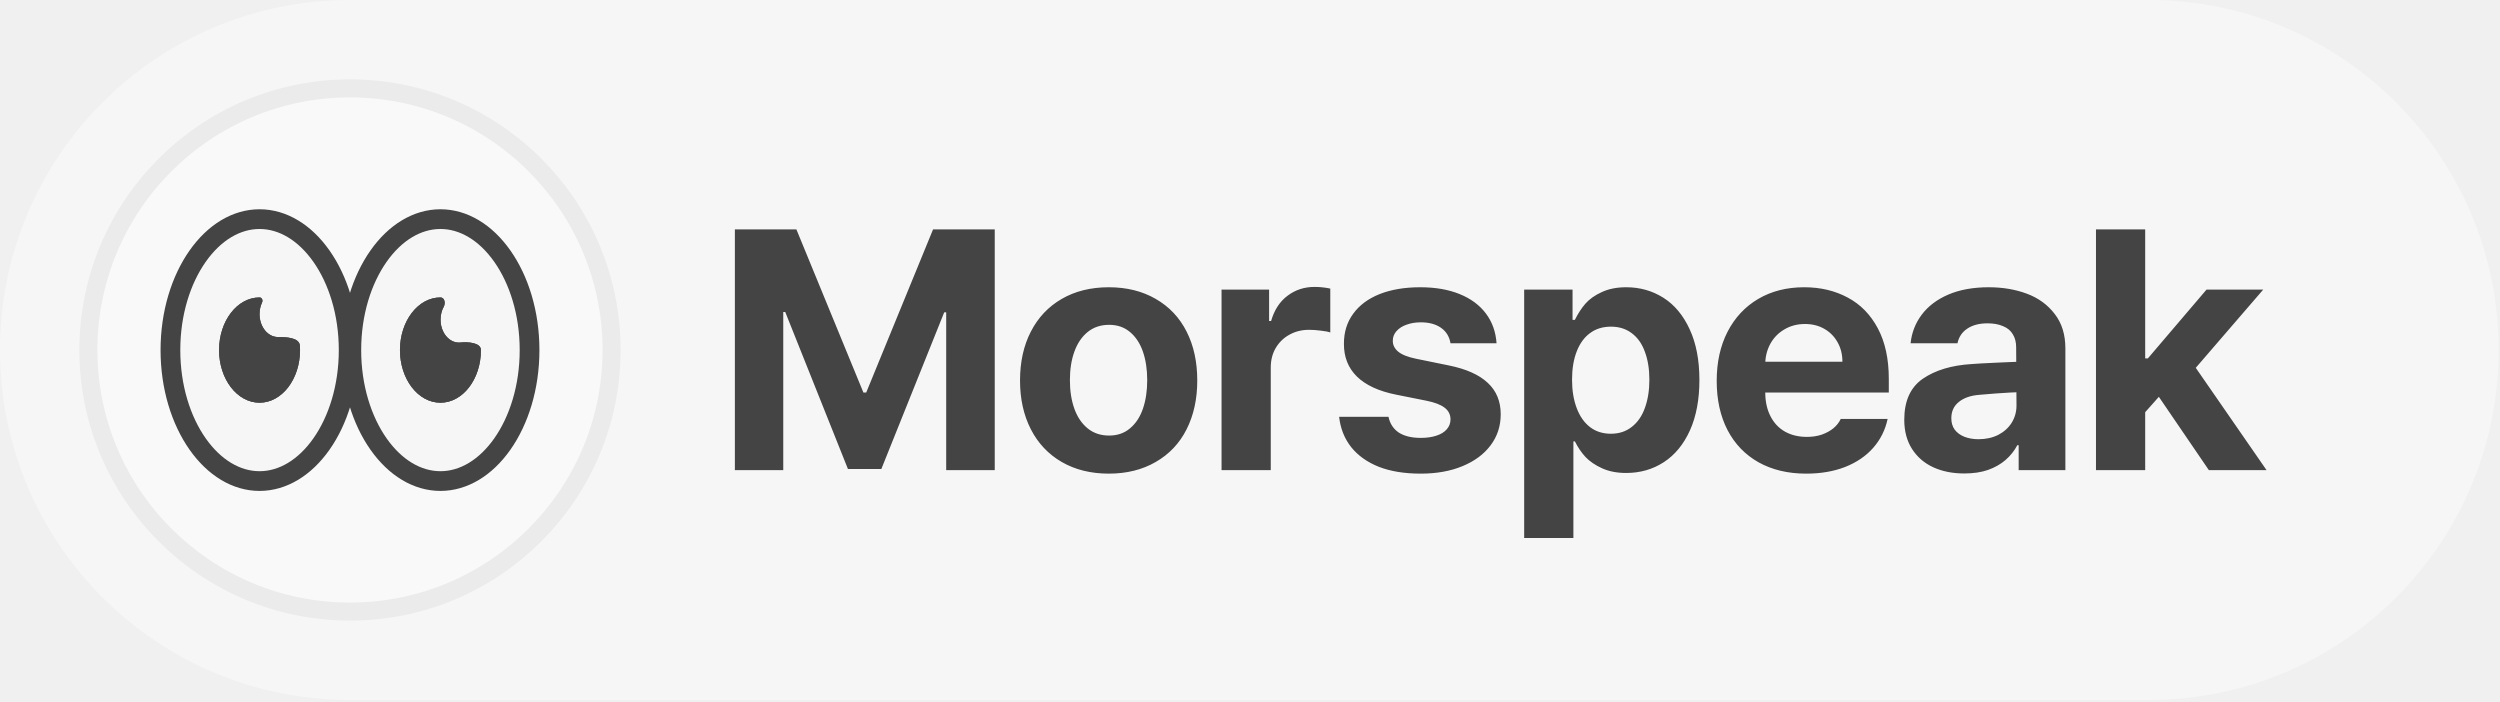
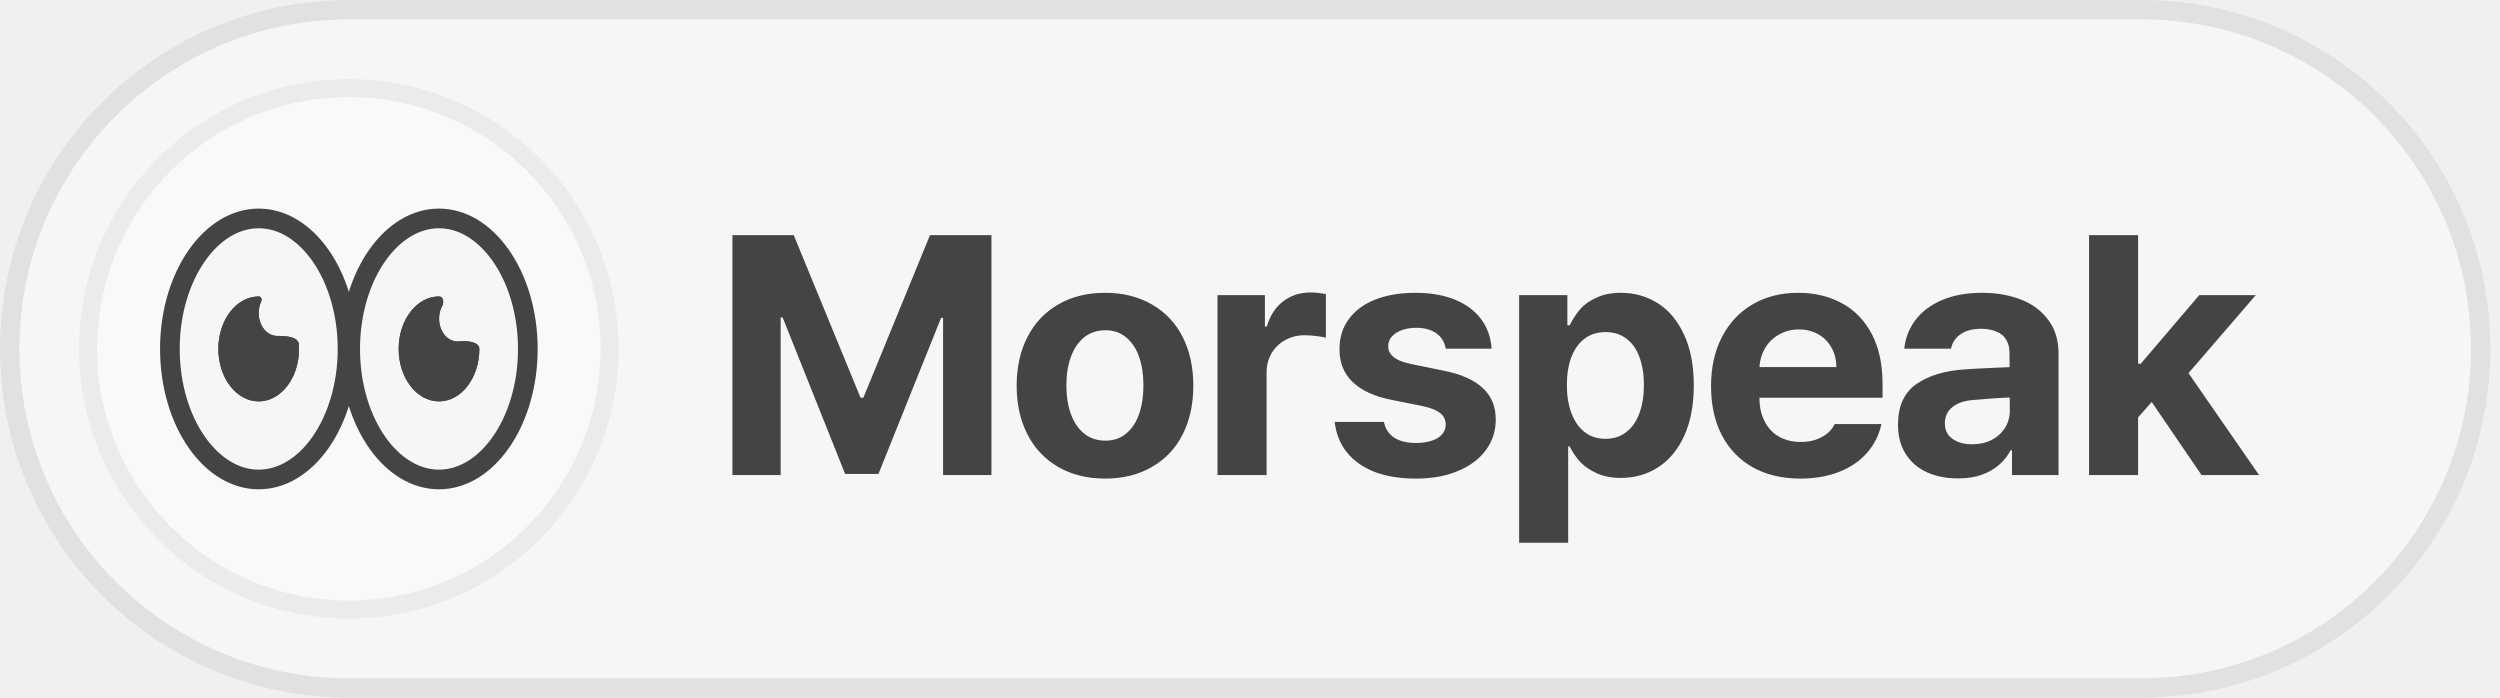
- <svg xmlns="http://www.w3.org/2000/svg" width="1736" height="487" viewBox="0 0 1736 487" fill="none">
-   <rect width="1735.06" height="486.068" rx="243.034" fill="#F6F6F6" />
-   <circle cx="243.03" cy="243.03" r="181.649" fill="#F9F9F9" stroke="#EBEBEB" stroke-width="12.527" />
-   <path d="M180.229 152.163C196.374 152.163 211.68 161.464 223.229 177.896C234.764 194.307 242.115 217.341 242.115 243.106C242.115 268.872 234.764 291.907 223.229 308.318C211.68 324.749 196.374 334.05 180.229 334.05C164.085 334.05 148.779 324.749 137.229 308.318C125.694 291.907 118.343 268.872 118.343 243.106C118.343 217.341 125.695 194.307 137.229 177.896C148.779 161.464 164.085 152.163 180.229 152.163Z" fill="#F6F6F6" stroke="#444444" stroke-width="13.701" />
-   <path d="M305.839 152.163C321.984 152.163 337.289 161.464 348.838 177.896C360.373 194.307 367.725 217.341 367.725 243.106C367.725 268.872 360.373 291.907 348.838 308.318C337.289 324.749 321.984 334.05 305.839 334.05C289.694 334.05 274.388 324.749 262.839 308.318C251.304 291.907 243.952 268.872 243.952 243.106C243.952 217.341 251.304 194.307 262.839 177.896C274.388 161.464 289.694 152.163 305.839 152.163Z" fill="#F6F6F6" stroke="#444444" stroke-width="13.701" />
-   <mask id="path-5-inside-1_2498_82886" fill="white">
-     <path d="M180.229 206.539C181.915 206.539 182.709 208.516 181.988 210.041C180.871 212.406 180.231 215.161 180.23 218.102C180.23 226.902 185.966 234.036 193.041 234.036C198.802 234.036 207.895 234.339 208.255 240.089C208.317 241.08 208.349 242.083 208.349 243.095C208.349 263.284 195.759 279.65 180.229 279.65C164.699 279.65 152.109 263.284 152.109 243.095C152.11 222.906 164.699 206.539 180.229 206.539Z" />
+ <svg xmlns="http://www.w3.org/2000/svg" width="129" height="36" viewBox="0 0 129 36" fill="none">
+   <rect x="0.5" y="0.5" width="127.504" height="35" rx="17.5" fill="#F6F6F6" stroke="#E1E1E1" />
+   <circle cx="18" cy="18" r="13.454" fill="#F9F9F9" stroke="#EBEBEB" stroke-width="0.928" />
+   <path d="M13.349 11.271C14.545 11.271 15.678 11.959 16.534 13.176C17.388 14.392 17.933 16.098 17.933 18.006C17.933 19.914 17.388 21.621 16.534 22.836C15.678 24.053 14.544 24.741 13.349 24.741C12.153 24.741 11.02 24.053 10.164 22.836C9.31 21.621 8.766 19.914 8.766 18.006C8.766 16.098 9.31 14.392 10.164 13.176C11.02 11.959 12.153 11.271 13.349 11.271Z" fill="#F6F6F6" stroke="#444444" stroke-width="1.015" />
+   <path d="M22.652 11.271C23.848 11.271 24.981 11.959 25.836 13.176C26.691 14.392 27.236 16.098 27.236 18.006C27.236 19.914 26.691 21.621 25.836 22.836C24.981 24.053 23.848 24.741 22.652 24.741C21.456 24.741 20.323 24.053 19.467 22.836C18.613 21.621 18.069 19.914 18.069 18.006C18.069 16.098 18.613 14.392 19.467 13.176C20.323 11.959 21.456 11.271 22.652 11.271Z" fill="#F6F6F6" stroke="#444444" stroke-width="1.015" />
+   <mask id="path-5-inside-1_6_5" fill="white">
+     <path d="M13.349 15.297C13.473 15.297 13.531 15.444 13.479 15.556C13.396 15.732 13.349 15.936 13.349 16.154C13.349 16.805 13.774 17.333 14.297 17.334C14.724 17.334 15.397 17.355 15.424 17.781C15.429 17.854 15.431 17.929 15.431 18.005C15.431 19.5 14.499 20.712 13.349 20.712C12.199 20.712 11.266 19.5 11.266 18.005C11.266 16.509 12.199 15.297 13.349 15.297Z" />
  </mask>
-   <path d="M180.229 206.539C181.915 206.539 182.709 208.516 181.988 210.041C180.871 212.406 180.231 215.161 180.23 218.102C180.23 226.902 185.966 234.036 193.041 234.036C198.802 234.036 207.895 234.339 208.255 240.089C208.317 241.08 208.349 242.083 208.349 243.095C208.349 263.284 195.759 279.65 180.229 279.65C164.699 279.65 152.109 263.284 152.109 243.095C152.11 222.906 164.699 206.539 180.229 206.539Z" fill="#444444" />
-   <path d="M180.229 206.539V206.05H180.229L180.229 206.539ZM180.23 218.102L179.741 218.102V218.102H180.23ZM193.041 234.036V234.525H193.041L193.041 234.036ZM208.349 243.095H208.838V243.095L208.349 243.095ZM180.229 279.65L180.229 280.14H180.229V279.65ZM152.109 243.095L151.62 243.095V243.095H152.109ZM181.988 210.041L181.546 209.832C180.397 212.263 179.741 215.09 179.741 218.102L180.23 218.102L180.72 218.102C180.72 215.231 181.345 212.548 182.431 210.25L181.988 210.041ZM180.23 218.102H179.741C179.741 227.067 185.602 234.525 193.041 234.525V234.036V233.547C186.331 233.547 180.72 226.737 180.72 218.102H180.23ZM208.255 240.089L207.767 240.12C207.828 241.101 207.859 242.093 207.859 243.095L208.349 243.095L208.838 243.095C208.838 242.073 208.806 241.06 208.743 240.059L208.255 240.089ZM208.349 243.095H207.859C207.859 253.091 204.742 262.123 199.724 268.645C194.707 275.167 187.81 279.161 180.229 279.161V279.65V280.14C188.177 280.14 195.34 275.95 200.5 269.242C205.66 262.534 208.838 253.288 208.838 243.095H208.349ZM180.229 279.65L180.229 279.161C172.647 279.161 165.75 275.167 160.733 268.645C155.716 262.122 152.599 253.091 152.599 243.095H152.109H151.62C151.62 253.288 154.798 262.534 159.957 269.242C165.118 275.95 172.28 280.14 180.229 280.14L180.229 279.65ZM152.109 243.095L152.599 243.095C152.599 233.099 155.716 224.067 160.733 217.545C165.75 211.022 172.647 207.029 180.229 207.028L180.229 206.539L180.229 206.05C172.28 206.05 165.118 210.239 159.957 216.948C154.798 223.656 151.62 232.902 151.62 243.095L152.109 243.095ZM193.041 234.036L193.041 234.525C195.926 234.525 199.58 234.603 202.55 235.38C205.542 236.162 207.608 237.583 207.767 240.12L208.255 240.089L208.743 240.059C208.542 236.846 205.881 235.24 202.797 234.433C199.69 233.621 195.918 233.547 193.041 233.547L193.041 234.036ZM180.229 206.539V207.028C180.851 207.028 181.314 207.383 181.567 207.925C181.825 208.479 181.843 209.202 181.546 209.832L181.988 210.041L182.431 210.25C182.853 209.355 182.835 208.327 182.454 207.512C182.069 206.684 181.293 206.05 180.229 206.05V206.539Z" fill="#444444" mask="url(#path-5-inside-1_2498_82886)" />
-   <mask id="path-7-inside-2_2498_82886" fill="white">
-     <path d="M305.847 206.539C308.751 206.539 309.518 210.466 308.127 213.016C306.736 215.565 305.923 218.641 305.923 221.954C305.923 230.754 311.658 237.888 318.732 237.889C319.1 237.889 319.463 237.869 319.823 237.832C324.987 237.29 333.967 237.902 333.967 243.095C333.967 263.284 321.377 279.65 305.847 279.65C290.317 279.65 277.727 263.284 277.727 243.095C277.727 222.906 290.317 206.539 305.847 206.539Z" />
+   <path d="M13.349 15.297C13.473 15.297 13.531 15.444 13.479 15.556C13.396 15.732 13.349 15.936 13.349 16.154C13.349 16.805 13.774 17.333 14.297 17.334C14.724 17.334 15.397 17.355 15.424 17.781C15.429 17.854 15.431 17.929 15.431 18.005C15.431 19.5 14.499 20.712 13.349 20.712C12.199 20.712 11.266 19.5 11.266 18.005C11.266 16.509 12.199 15.297 13.349 15.297Z" fill="#444444" />
+   <path d="M13.349 15.297L13.349 15.261H13.349V15.297ZM13.349 16.154H13.313V16.154L13.349 16.154ZM14.297 17.334L14.297 17.37H14.297V17.334ZM15.431 18.005H15.467V18.005L15.431 18.005ZM13.349 20.712V20.749H13.349L13.349 20.712ZM11.266 18.005L11.23 18.005V18.005H11.266ZM15.424 17.781L15.388 17.783L15.424 17.781ZM13.479 15.556L13.446 15.541L13.479 15.556ZM13.479 15.556L13.446 15.541C13.361 15.721 13.313 15.931 13.313 16.154H13.349H13.385C13.385 15.941 13.431 15.742 13.511 15.572L13.479 15.556ZM13.349 16.154L13.313 16.154C13.313 16.818 13.746 17.37 14.297 17.37L14.297 17.334L14.297 17.297C13.8 17.297 13.385 16.793 13.385 16.154L13.349 16.154ZM15.424 17.781L15.388 17.783C15.393 17.856 15.395 17.93 15.395 18.005L15.431 18.005L15.467 18.005C15.467 17.928 15.465 17.853 15.46 17.778L15.424 17.781ZM15.431 18.005H15.395C15.395 18.745 15.164 19.414 14.793 19.897C14.421 20.38 13.911 20.676 13.349 20.676L13.349 20.712L13.349 20.749C13.938 20.749 14.468 20.438 14.85 19.941C15.232 19.444 15.467 18.759 15.467 18.005H15.431ZM13.349 20.712V20.676C12.788 20.676 12.277 20.38 11.905 19.897C11.533 19.414 11.302 18.745 11.302 18.005H11.266H11.23C11.23 18.759 11.465 19.444 11.848 19.941C12.23 20.438 12.76 20.749 13.349 20.749V20.712ZM11.266 18.005L11.302 18.005C11.303 16.52 12.227 15.334 13.349 15.334V15.297V15.261C12.171 15.261 11.23 16.499 11.23 18.005L11.266 18.005ZM14.297 17.334V17.37C14.511 17.37 14.781 17.375 15.001 17.433C15.223 17.49 15.376 17.595 15.388 17.783L15.424 17.781L15.46 17.778C15.445 17.541 15.248 17.422 15.019 17.363C14.789 17.303 14.51 17.297 14.297 17.297V17.334ZM13.349 15.297L13.349 15.334C13.394 15.334 13.428 15.36 13.447 15.4C13.466 15.441 13.467 15.495 13.446 15.541L13.479 15.556L13.511 15.572C13.542 15.506 13.541 15.43 13.513 15.37C13.485 15.309 13.428 15.261 13.349 15.261L13.349 15.297Z" fill="#444444" mask="url(#path-5-inside-1_6_5)" />
+   <mask id="path-7-inside-2_6_5" fill="white">
+     <path d="M22.652 15.297C22.867 15.297 22.924 15.59 22.821 15.778C22.718 15.967 22.657 16.194 22.657 16.439C22.657 17.091 23.083 17.62 23.607 17.62C23.634 17.62 23.661 17.618 23.687 17.616C24.07 17.575 24.735 17.62 24.735 18.005C24.735 19.5 23.803 20.712 22.652 20.712C21.502 20.712 20.57 19.5 20.57 18.005C20.57 16.509 21.502 15.297 22.652 15.297Z" />
  </mask>
-   <path d="M305.847 206.539C308.751 206.539 309.518 210.466 308.127 213.016C306.736 215.565 305.923 218.641 305.923 221.954C305.923 230.754 311.658 237.888 318.732 237.889C319.1 237.889 319.463 237.869 319.823 237.832C324.987 237.29 333.967 237.902 333.967 243.095C333.967 263.284 321.377 279.65 305.847 279.65C290.317 279.65 277.727 263.284 277.727 243.095C277.727 222.906 290.317 206.539 305.847 206.539Z" fill="#444444" />
-   <path d="M305.847 206.539V206.05H305.847L305.847 206.539ZM305.923 221.954L305.434 221.954V221.954H305.923ZM318.732 237.889L318.732 238.378H318.732V237.889ZM333.967 243.095H334.456V243.095L333.967 243.095ZM305.847 279.65L305.847 280.14H305.847V279.65ZM277.727 243.095L277.237 243.095V243.095H277.727ZM319.823 237.832L319.772 237.345L319.823 237.832ZM308.127 213.016L307.697 212.781C306.266 215.404 305.434 218.562 305.434 221.954L305.923 221.954L306.412 221.954C306.412 218.721 307.206 215.725 308.556 213.25L308.127 213.016ZM305.923 221.954H305.434C305.434 230.919 311.293 238.378 318.732 238.378L318.732 237.889L318.732 237.399C312.022 237.399 306.412 230.589 306.412 221.954H305.923ZM318.732 237.889V238.378C319.117 238.378 319.498 238.358 319.874 238.318L319.823 237.832L319.772 237.345C319.429 237.381 319.083 237.399 318.732 237.399V237.889ZM333.967 243.095H333.477C333.477 253.091 330.36 262.123 325.343 268.645C320.326 275.167 313.428 279.161 305.847 279.161V279.65V280.14C313.795 280.14 320.958 275.95 326.118 269.242C331.278 262.534 334.456 253.288 334.456 243.095H333.967ZM305.847 279.65L305.847 279.161C298.265 279.161 291.368 275.167 286.351 268.645C281.333 262.122 278.216 253.091 278.216 243.095H277.727H277.237C277.237 253.288 280.415 262.534 285.575 269.242C290.735 275.95 297.898 280.14 305.847 280.14L305.847 279.65ZM277.727 243.095L278.216 243.095C278.216 233.099 281.333 224.067 286.351 217.544C291.368 211.022 298.265 207.028 305.847 207.028L305.847 206.539L305.847 206.05C297.898 206.05 290.736 210.239 285.575 216.948C280.415 223.656 277.237 232.902 277.237 243.095L277.727 243.095ZM319.823 237.832L319.874 238.318C322.422 238.051 325.895 238.072 328.711 238.787C330.12 239.145 331.324 239.667 332.167 240.38C332.995 241.079 333.477 241.96 333.477 243.095L333.967 243.095L334.456 243.095C334.456 241.633 333.816 240.491 332.799 239.632C331.797 238.786 330.434 238.215 328.952 237.839C325.987 237.085 322.388 237.071 319.772 237.345L319.823 237.832ZM305.847 206.539V207.028C307.017 207.028 307.788 207.798 308.128 208.959C308.473 210.135 308.331 211.62 307.697 212.781L308.127 213.016L308.556 213.25C309.314 211.862 309.485 210.109 309.067 208.684C308.646 207.244 307.581 206.05 305.847 206.05V206.539Z" fill="#444444" mask="url(#path-7-inside-2_2498_82886)" />
-   <path d="M553.013 159.289L599.542 272.551H601.505L647.918 159.289H690.752V326.469H657.039V216.901H655.653L612.011 325.661H588.805L545.278 216.67H543.892V326.469H510.295V159.289H553.013ZM769.959 328.893C757.49 328.893 746.599 326.199 737.285 320.811C727.972 315.423 720.814 307.842 715.81 298.067C710.807 288.291 708.306 277.015 708.306 264.238C708.306 251.307 710.807 239.992 715.81 230.294C720.814 220.519 727.972 212.937 737.285 207.549C746.599 202.162 757.49 199.468 769.959 199.468C782.351 199.468 793.204 202.162 802.518 207.549C811.908 212.937 819.066 220.519 823.992 230.294C828.918 239.992 831.382 251.307 831.382 264.238C831.382 277.015 828.918 288.291 823.992 298.067C819.066 307.842 811.908 315.423 802.518 320.811C793.204 326.199 782.351 328.893 769.959 328.893ZM770.19 302.454C775.886 302.454 780.697 300.799 784.622 297.489C788.624 294.18 791.626 289.638 793.628 283.866C795.629 278.016 796.629 271.396 796.629 264.007C796.629 256.541 795.629 249.922 793.628 244.149C791.626 238.376 788.624 233.835 784.622 230.525C780.697 227.215 775.886 225.561 770.19 225.561C764.34 225.561 759.376 227.215 755.296 230.525C751.217 233.835 748.138 238.376 746.06 244.149C743.982 249.845 742.943 256.464 742.943 264.007C742.943 271.473 743.982 278.093 746.06 283.866C748.138 289.638 751.217 294.18 755.296 297.489C759.376 300.799 764.34 302.454 770.19 302.454ZM848.243 201.084H881.263V222.905H882.648C884.881 215.208 888.691 209.358 894.079 205.356C899.466 201.276 905.701 199.237 912.782 199.237C916.477 199.237 920.133 199.621 923.751 200.391V230.871C922.288 230.333 920.095 229.909 917.17 229.601C914.245 229.217 911.551 229.024 909.088 229.024C904.008 229.024 899.466 230.14 895.464 232.372C891.462 234.528 888.267 237.606 885.881 241.609C883.572 245.534 882.418 250.076 882.418 255.233V326.469H848.243V201.084ZM1007.23 238.376C1006.46 233.758 1004.27 230.179 1000.65 227.639C997.031 225.099 992.374 223.829 986.679 223.829C982.984 223.829 979.674 224.367 976.749 225.445C973.825 226.446 971.477 227.947 969.707 229.948C968.013 231.872 967.167 234.066 967.167 236.529C967.09 239.454 968.321 241.994 970.861 244.149C973.478 246.304 977.635 247.959 983.33 249.113L1005.96 253.732C1018.12 256.195 1027.17 260.236 1033.09 265.855C1039.1 271.396 1042.1 278.67 1042.1 287.676C1042.1 295.835 1039.75 303.031 1035.05 309.266C1030.44 315.423 1023.93 320.234 1015.54 323.698C1007.23 327.161 997.531 328.893 986.448 328.893C975.287 328.893 965.627 327.315 957.468 324.16C949.386 320.927 942.998 316.386 938.303 310.536C933.608 304.609 930.798 297.566 929.874 289.407H964.165C965.165 294.18 967.551 297.836 971.323 300.376C975.172 302.839 980.252 304.07 986.563 304.07C990.643 304.07 994.222 303.57 997.301 302.569C1000.46 301.569 1002.88 300.106 1004.57 298.182C1006.34 296.181 1007.23 293.872 1007.23 291.255C1007.23 287.868 1005.84 285.136 1003.07 283.057C1000.38 280.979 996.107 279.363 990.258 278.208L969.476 274.052C957.468 271.666 948.386 267.471 942.228 261.467C936.148 255.464 933.146 247.843 933.223 238.607C933.223 230.602 935.378 223.675 939.688 217.825C943.999 211.898 950.118 207.357 958.046 204.201C966.051 201.045 975.441 199.468 986.217 199.468C996.685 199.468 1005.81 201.045 1013.58 204.201C1021.35 207.357 1027.43 211.86 1031.82 217.71C1036.21 223.559 1038.67 230.448 1039.21 238.376H1007.23ZM1058.38 201.084H1091.98V222.097H1093.6C1095.67 217.863 1098.1 214.13 1100.87 210.898C1103.72 207.665 1107.53 204.971 1112.3 202.816C1117.07 200.584 1122.73 199.468 1129.27 199.468C1138.74 199.468 1147.32 201.892 1155.02 206.741C1162.71 211.59 1168.8 218.864 1173.26 228.562C1177.8 238.261 1180.07 250.037 1180.07 263.892C1180.07 277.439 1177.88 289.1 1173.49 298.875C1169.1 308.573 1163.06 315.924 1155.36 320.927C1147.67 325.93 1138.93 328.431 1129.16 328.431C1122.84 328.431 1117.3 327.354 1112.53 325.199C1107.76 323.044 1103.91 320.427 1100.98 317.348C1098.14 314.269 1095.67 310.651 1093.6 306.495H1092.56V373.575H1058.38V201.084ZM1091.63 263.661C1091.63 271.127 1092.71 277.708 1094.87 283.404C1097.02 289.1 1100.1 293.487 1104.1 296.566C1108.1 299.645 1112.95 301.184 1118.65 301.184C1124.27 301.184 1129.08 299.606 1133.08 296.45C1137.16 293.294 1140.2 288.907 1142.2 283.288C1144.28 277.593 1145.32 271.05 1145.32 263.661C1145.32 256.272 1144.28 249.806 1142.2 244.264C1140.2 238.722 1137.2 234.451 1133.2 231.449C1129.19 228.37 1124.34 226.831 1118.65 226.831C1112.95 226.831 1108.1 228.331 1104.1 231.333C1100.1 234.258 1097.02 238.492 1094.87 244.033C1092.71 249.575 1091.63 256.118 1091.63 263.661ZM1254.2 328.893C1241.58 328.893 1230.57 326.276 1221.18 321.042C1211.86 315.808 1204.67 308.342 1199.59 298.644C1194.58 288.946 1192.08 277.554 1192.08 264.469C1192.08 251.538 1194.58 240.185 1199.59 230.41C1204.67 220.557 1211.79 212.937 1220.95 207.549C1230.11 202.162 1240.73 199.468 1252.81 199.468C1264.13 199.468 1274.21 201.854 1283.06 206.626C1291.91 211.321 1298.88 218.441 1303.96 227.985C1309.04 237.529 1311.58 249.19 1311.58 262.968V272.551H1206.05V251.192H1279.37C1279.37 246.112 1278.25 241.609 1276.02 237.683C1273.79 233.681 1270.71 230.564 1266.78 228.331C1262.86 226.099 1258.39 224.983 1253.39 224.983C1248.08 224.983 1243.35 226.215 1239.19 228.678C1235.03 231.064 1231.76 234.374 1229.38 238.607C1227.07 242.84 1225.87 247.459 1225.8 252.462V272.551C1225.8 278.786 1226.99 284.25 1229.38 288.946C1231.76 293.641 1235.11 297.22 1239.42 299.683C1243.81 302.146 1248.89 303.378 1254.66 303.378C1258.51 303.378 1262.01 302.839 1265.17 301.761C1268.32 300.607 1270.98 299.144 1273.13 297.374C1275.37 295.527 1277.06 293.371 1278.21 290.908H1310.77C1309.16 298.528 1305.81 305.225 1300.73 310.998C1295.72 316.694 1289.22 321.119 1281.22 324.275C1273.29 327.354 1264.28 328.893 1254.2 328.893ZM1401.87 272.32C1398.79 272.397 1393.37 272.705 1385.59 273.244L1374.51 274.167C1368.43 274.629 1363.66 276.284 1360.19 279.132C1356.73 281.903 1355 285.674 1355 290.447C1355 293.525 1355.77 296.142 1357.31 298.298C1358.92 300.453 1361.15 302.108 1364 303.262C1366.93 304.417 1370.2 304.994 1373.82 304.994C1378.97 304.994 1383.55 303.993 1387.55 301.992C1391.56 299.914 1394.67 297.105 1396.91 293.564C1399.14 289.946 1400.25 285.982 1400.25 281.672L1400.02 241.147C1400.02 237.606 1399.25 234.605 1397.71 232.141C1396.25 229.601 1393.98 227.716 1390.9 226.484C1387.9 225.176 1384.32 224.521 1380.17 224.521C1374.39 224.521 1369.7 225.753 1366.08 228.216C1362.46 230.602 1360.19 233.989 1359.27 238.376H1326.71C1327.48 230.987 1330.06 224.367 1334.44 218.518C1338.91 212.591 1345.07 207.934 1352.92 204.548C1360.85 201.161 1370.2 199.468 1380.97 199.468C1390.67 199.468 1399.52 200.968 1407.53 203.97C1415.53 206.972 1421.96 211.667 1426.81 218.056C1431.74 224.367 1434.2 232.334 1434.2 241.955V326.469H1401.76V309.15H1400.83C1398.75 313.076 1396.02 316.501 1392.63 319.426C1389.25 322.351 1385.17 324.66 1380.4 326.353C1375.7 327.97 1370.24 328.778 1364 328.778C1355.92 328.778 1348.76 327.354 1342.53 324.506C1336.29 321.658 1331.37 317.425 1327.75 311.806C1324.13 306.187 1322.32 299.414 1322.32 291.486C1322.32 278.401 1326.63 268.895 1335.25 262.968C1343.95 257.041 1355.19 253.655 1368.97 252.808C1371.28 252.577 1378.39 252.192 1390.33 251.653L1401.64 251.192L1401.87 272.32ZM1486.39 248.883H1491.47L1532.22 201.084H1571.6L1517.33 264.007H1509.36L1486.39 289.869V248.883ZM1455.45 159.289H1489.62V326.469H1455.45V159.289ZM1496.43 271.627L1519.18 247.382L1573.9 326.469H1533.84L1496.43 271.627Z" fill="#444444" />
+   <path d="M22.652 15.297C22.867 15.297 22.924 15.59 22.821 15.778C22.718 15.967 22.657 16.194 22.657 16.439C22.657 17.091 23.083 17.62 23.607 17.62C23.634 17.62 23.661 17.618 23.687 17.616C24.07 17.575 24.735 17.62 24.735 18.005C24.735 19.5 23.803 20.712 22.652 20.712C21.502 20.712 20.57 19.5 20.57 18.005C20.57 16.509 21.502 15.297 22.652 15.297Z" fill="#444444" />
+   <path d="M22.652 15.297L22.652 15.261H22.652V15.297ZM22.657 16.439L22.621 16.439V16.439H22.657ZM23.607 17.62V17.656H23.607L23.607 17.62ZM24.735 18.005H24.771V18.005L24.735 18.005ZM22.652 20.712V20.749H22.652L22.652 20.712ZM20.57 18.005L20.533 18.005V18.005H20.57ZM22.821 15.778L22.789 15.761C22.683 15.955 22.621 16.188 22.621 16.439L22.657 16.439L22.694 16.439C22.694 16.2 22.753 15.979 22.852 15.795L22.821 15.778ZM22.657 16.439H22.621C22.621 17.103 23.056 17.656 23.607 17.656V17.62V17.584C23.11 17.584 22.694 17.079 22.694 16.439H22.657ZM23.607 17.62L23.607 17.656C23.635 17.656 23.663 17.654 23.691 17.651L23.687 17.616L23.684 17.579C23.658 17.582 23.633 17.584 23.607 17.584L23.607 17.62ZM24.735 18.005H24.698C24.698 18.745 24.468 19.414 24.096 19.897C23.725 20.38 23.214 20.676 22.652 20.676L22.652 20.712L22.652 20.749C23.241 20.749 23.771 20.438 24.154 19.941C24.535 19.444 24.771 18.759 24.771 18.005H24.735ZM22.652 20.712V20.676C22.091 20.676 21.58 20.38 21.208 19.897C20.837 19.414 20.606 18.745 20.606 18.005H20.57H20.533C20.533 18.759 20.769 19.444 21.151 19.941C21.533 20.438 22.064 20.749 22.652 20.749V20.712ZM20.57 18.005L20.606 18.005C20.606 16.52 21.531 15.334 22.652 15.334V15.297V15.261C21.474 15.261 20.534 16.499 20.533 18.005L20.57 18.005ZM23.687 17.616L23.691 17.651C23.88 17.632 24.137 17.633 24.345 17.686C24.45 17.712 24.539 17.751 24.601 17.804C24.663 17.855 24.698 17.921 24.698 18.005L24.735 18.005L24.771 18.005C24.771 17.896 24.723 17.812 24.648 17.748C24.574 17.686 24.473 17.643 24.363 17.616C24.144 17.56 23.877 17.559 23.684 17.579L23.687 17.616ZM22.652 15.297L22.652 15.334C22.739 15.334 22.796 15.391 22.821 15.477C22.846 15.565 22.836 15.675 22.789 15.761L22.821 15.778L22.852 15.795C22.909 15.693 22.921 15.563 22.89 15.457C22.859 15.35 22.781 15.261 22.652 15.261L22.652 15.297Z" fill="#444444" mask="url(#path-7-inside-2_6_5)" />
+   <path d="M40.958 12.134L44.404 20.522H44.55L47.987 12.134H51.159V24.515H48.663V16.401H48.56L45.328 24.456H43.609L40.385 16.383H40.282V24.515H37.794V12.134H40.958ZM57.026 24.695C56.102 24.695 55.296 24.495 54.606 24.096C53.916 23.697 53.386 23.136 53.015 22.412C52.645 21.688 52.459 20.853 52.459 19.907C52.459 18.949 52.645 18.111 53.015 17.392C53.386 16.669 53.916 16.107 54.606 15.708C55.296 15.309 56.102 15.109 57.026 15.109C57.944 15.109 58.747 15.309 59.437 15.708C60.133 16.107 60.663 16.669 61.028 17.392C61.392 18.111 61.575 18.949 61.575 19.907C61.575 20.853 61.392 21.688 61.028 22.412C60.663 23.136 60.133 23.697 59.437 24.096C58.747 24.495 57.944 24.695 57.026 24.695ZM57.043 22.737C57.465 22.737 57.821 22.614 58.112 22.369C58.408 22.124 58.63 21.788 58.779 21.36C58.927 20.927 59.001 20.437 59.001 19.889C59.001 19.336 58.927 18.846 58.779 18.419C58.63 17.991 58.408 17.655 58.112 17.41C57.821 17.164 57.465 17.042 57.043 17.042C56.61 17.042 56.242 17.164 55.94 17.41C55.638 17.655 55.41 17.991 55.256 18.419C55.102 18.84 55.025 19.331 55.025 19.889C55.025 20.442 55.102 20.933 55.256 21.36C55.41 21.788 55.638 22.124 55.94 22.369C56.242 22.614 56.61 22.737 57.043 22.737ZM62.824 15.229H65.269V16.845H65.372C65.537 16.275 65.819 15.842 66.218 15.545C66.618 15.243 67.079 15.092 67.604 15.092C67.877 15.092 68.148 15.121 68.416 15.178V17.435C68.308 17.395 68.145 17.364 67.929 17.341C67.712 17.313 67.513 17.298 67.33 17.298C66.954 17.298 66.618 17.381 66.321 17.546C66.025 17.706 65.788 17.934 65.611 18.23C65.44 18.521 65.355 18.858 65.355 19.239V24.515H62.824V15.229ZM74.599 17.991C74.542 17.649 74.379 17.384 74.111 17.196C73.843 17.008 73.499 16.914 73.077 16.914C72.803 16.914 72.558 16.953 72.341 17.033C72.125 17.107 71.951 17.219 71.82 17.367C71.694 17.509 71.632 17.672 71.632 17.854C71.626 18.071 71.717 18.259 71.905 18.419C72.099 18.578 72.407 18.701 72.829 18.786L74.505 19.128C75.405 19.311 76.075 19.61 76.514 20.026C76.959 20.437 77.181 20.975 77.181 21.642C77.181 22.247 77.007 22.78 76.66 23.241C76.317 23.697 75.836 24.054 75.214 24.31C74.599 24.567 73.88 24.695 73.06 24.695C72.233 24.695 71.518 24.578 70.913 24.344C70.315 24.105 69.842 23.769 69.494 23.335C69.146 22.896 68.938 22.375 68.87 21.771H71.409C71.483 22.124 71.66 22.395 71.939 22.583C72.224 22.765 72.601 22.857 73.068 22.857C73.37 22.857 73.635 22.82 73.863 22.745C74.097 22.671 74.277 22.563 74.402 22.421C74.533 22.272 74.599 22.101 74.599 21.907C74.599 21.657 74.496 21.454 74.291 21.3C74.091 21.146 73.775 21.027 73.342 20.941L71.803 20.633C70.913 20.457 70.241 20.146 69.785 19.701C69.334 19.257 69.112 18.692 69.118 18.008C69.118 17.415 69.277 16.902 69.596 16.469C69.916 16.03 70.369 15.694 70.956 15.46C71.549 15.226 72.244 15.109 73.043 15.109C73.818 15.109 74.493 15.226 75.069 15.46C75.645 15.694 76.095 16.027 76.42 16.46C76.745 16.894 76.927 17.404 76.967 17.991H74.599ZM78.387 15.229H80.876V16.785H80.995C81.149 16.472 81.329 16.195 81.534 15.956C81.745 15.716 82.027 15.517 82.38 15.357C82.734 15.192 83.153 15.109 83.638 15.109C84.339 15.109 84.974 15.289 85.544 15.648C86.115 16.007 86.565 16.546 86.895 17.264C87.232 17.983 87.4 18.855 87.4 19.881C87.4 20.884 87.237 21.748 86.913 22.472C86.588 23.19 86.14 23.735 85.57 24.105C85 24.476 84.353 24.661 83.629 24.661C83.162 24.661 82.751 24.581 82.398 24.421C82.044 24.262 81.759 24.068 81.543 23.84C81.332 23.612 81.149 23.344 80.995 23.036H80.918V28.004H78.387V15.229ZM80.85 19.864C80.85 20.417 80.93 20.904 81.089 21.326C81.249 21.748 81.477 22.073 81.773 22.301C82.07 22.529 82.429 22.643 82.851 22.643C83.267 22.643 83.623 22.526 83.92 22.292C84.222 22.058 84.447 21.733 84.595 21.317C84.749 20.895 84.826 20.411 84.826 19.864C84.826 19.316 84.749 18.838 84.595 18.427C84.447 18.017 84.225 17.7 83.928 17.478C83.632 17.25 83.273 17.136 82.851 17.136C82.429 17.136 82.07 17.247 81.773 17.469C81.477 17.686 81.249 18 81.089 18.41C80.93 18.82 80.85 19.305 80.85 19.864ZM92.89 24.695C91.955 24.695 91.14 24.501 90.445 24.114C89.755 23.726 89.222 23.173 88.846 22.455C88.475 21.736 88.29 20.893 88.29 19.924C88.29 18.966 88.475 18.125 88.846 17.401C89.222 16.671 89.749 16.107 90.427 15.708C91.106 15.309 91.892 15.109 92.787 15.109C93.626 15.109 94.372 15.286 95.028 15.639C95.683 15.987 96.199 16.515 96.576 17.221C96.952 17.928 97.14 18.792 97.14 19.812V20.522H89.324V18.94H94.754C94.754 18.564 94.672 18.23 94.506 17.94C94.341 17.643 94.113 17.412 93.822 17.247C93.531 17.082 93.201 16.999 92.83 16.999C92.437 16.999 92.086 17.09 91.778 17.273C91.471 17.45 91.228 17.695 91.052 18.008C90.881 18.322 90.792 18.664 90.787 19.034V20.522C90.787 20.984 90.875 21.389 91.052 21.736C91.228 22.084 91.476 22.349 91.796 22.532C92.121 22.714 92.497 22.805 92.924 22.805C93.209 22.805 93.469 22.765 93.702 22.686C93.936 22.6 94.133 22.492 94.293 22.361C94.458 22.224 94.583 22.064 94.669 21.882H97.08C96.96 22.446 96.712 22.942 96.336 23.37C95.966 23.791 95.484 24.119 94.891 24.353C94.304 24.581 93.637 24.695 92.89 24.695ZM103.827 20.505C103.599 20.511 103.197 20.534 102.621 20.573L101.801 20.642C101.35 20.676 100.997 20.799 100.74 21.01C100.484 21.215 100.355 21.494 100.355 21.848C100.355 22.076 100.412 22.269 100.526 22.429C100.646 22.589 100.812 22.711 101.022 22.797C101.239 22.882 101.481 22.925 101.749 22.925C102.131 22.925 102.47 22.851 102.767 22.703C103.063 22.549 103.294 22.341 103.459 22.078C103.625 21.811 103.707 21.517 103.707 21.198L103.69 18.196C103.69 17.934 103.633 17.712 103.519 17.529C103.411 17.341 103.243 17.201 103.015 17.11C102.793 17.013 102.527 16.965 102.22 16.965C101.792 16.965 101.444 17.056 101.176 17.239C100.908 17.415 100.74 17.666 100.672 17.991H98.26C98.317 17.444 98.508 16.953 98.833 16.52C99.164 16.081 99.62 15.736 100.202 15.486C100.789 15.235 101.481 15.109 102.279 15.109C102.998 15.109 103.653 15.22 104.246 15.443C104.839 15.665 105.315 16.013 105.674 16.486C106.039 16.953 106.221 17.544 106.221 18.256V24.515H103.819V23.233H103.75C103.596 23.524 103.394 23.777 103.143 23.994C102.892 24.21 102.59 24.381 102.237 24.507C101.889 24.627 101.484 24.686 101.022 24.686C100.424 24.686 99.894 24.581 99.432 24.37C98.97 24.159 98.605 23.846 98.337 23.43C98.07 23.013 97.936 22.512 97.936 21.924C97.936 20.955 98.255 20.251 98.893 19.812C99.537 19.373 100.37 19.123 101.39 19.06C101.561 19.043 102.088 19.014 102.972 18.974L103.81 18.94L103.827 20.505ZM110.087 18.769H110.463L113.482 15.229H116.398L112.379 19.889H111.789L110.087 21.805V18.769ZM107.795 12.134H110.326V24.515H107.795V12.134ZM110.831 20.454L112.515 18.658L116.569 24.515H113.601L110.831 20.454Z" fill="#444444" />
</svg>
